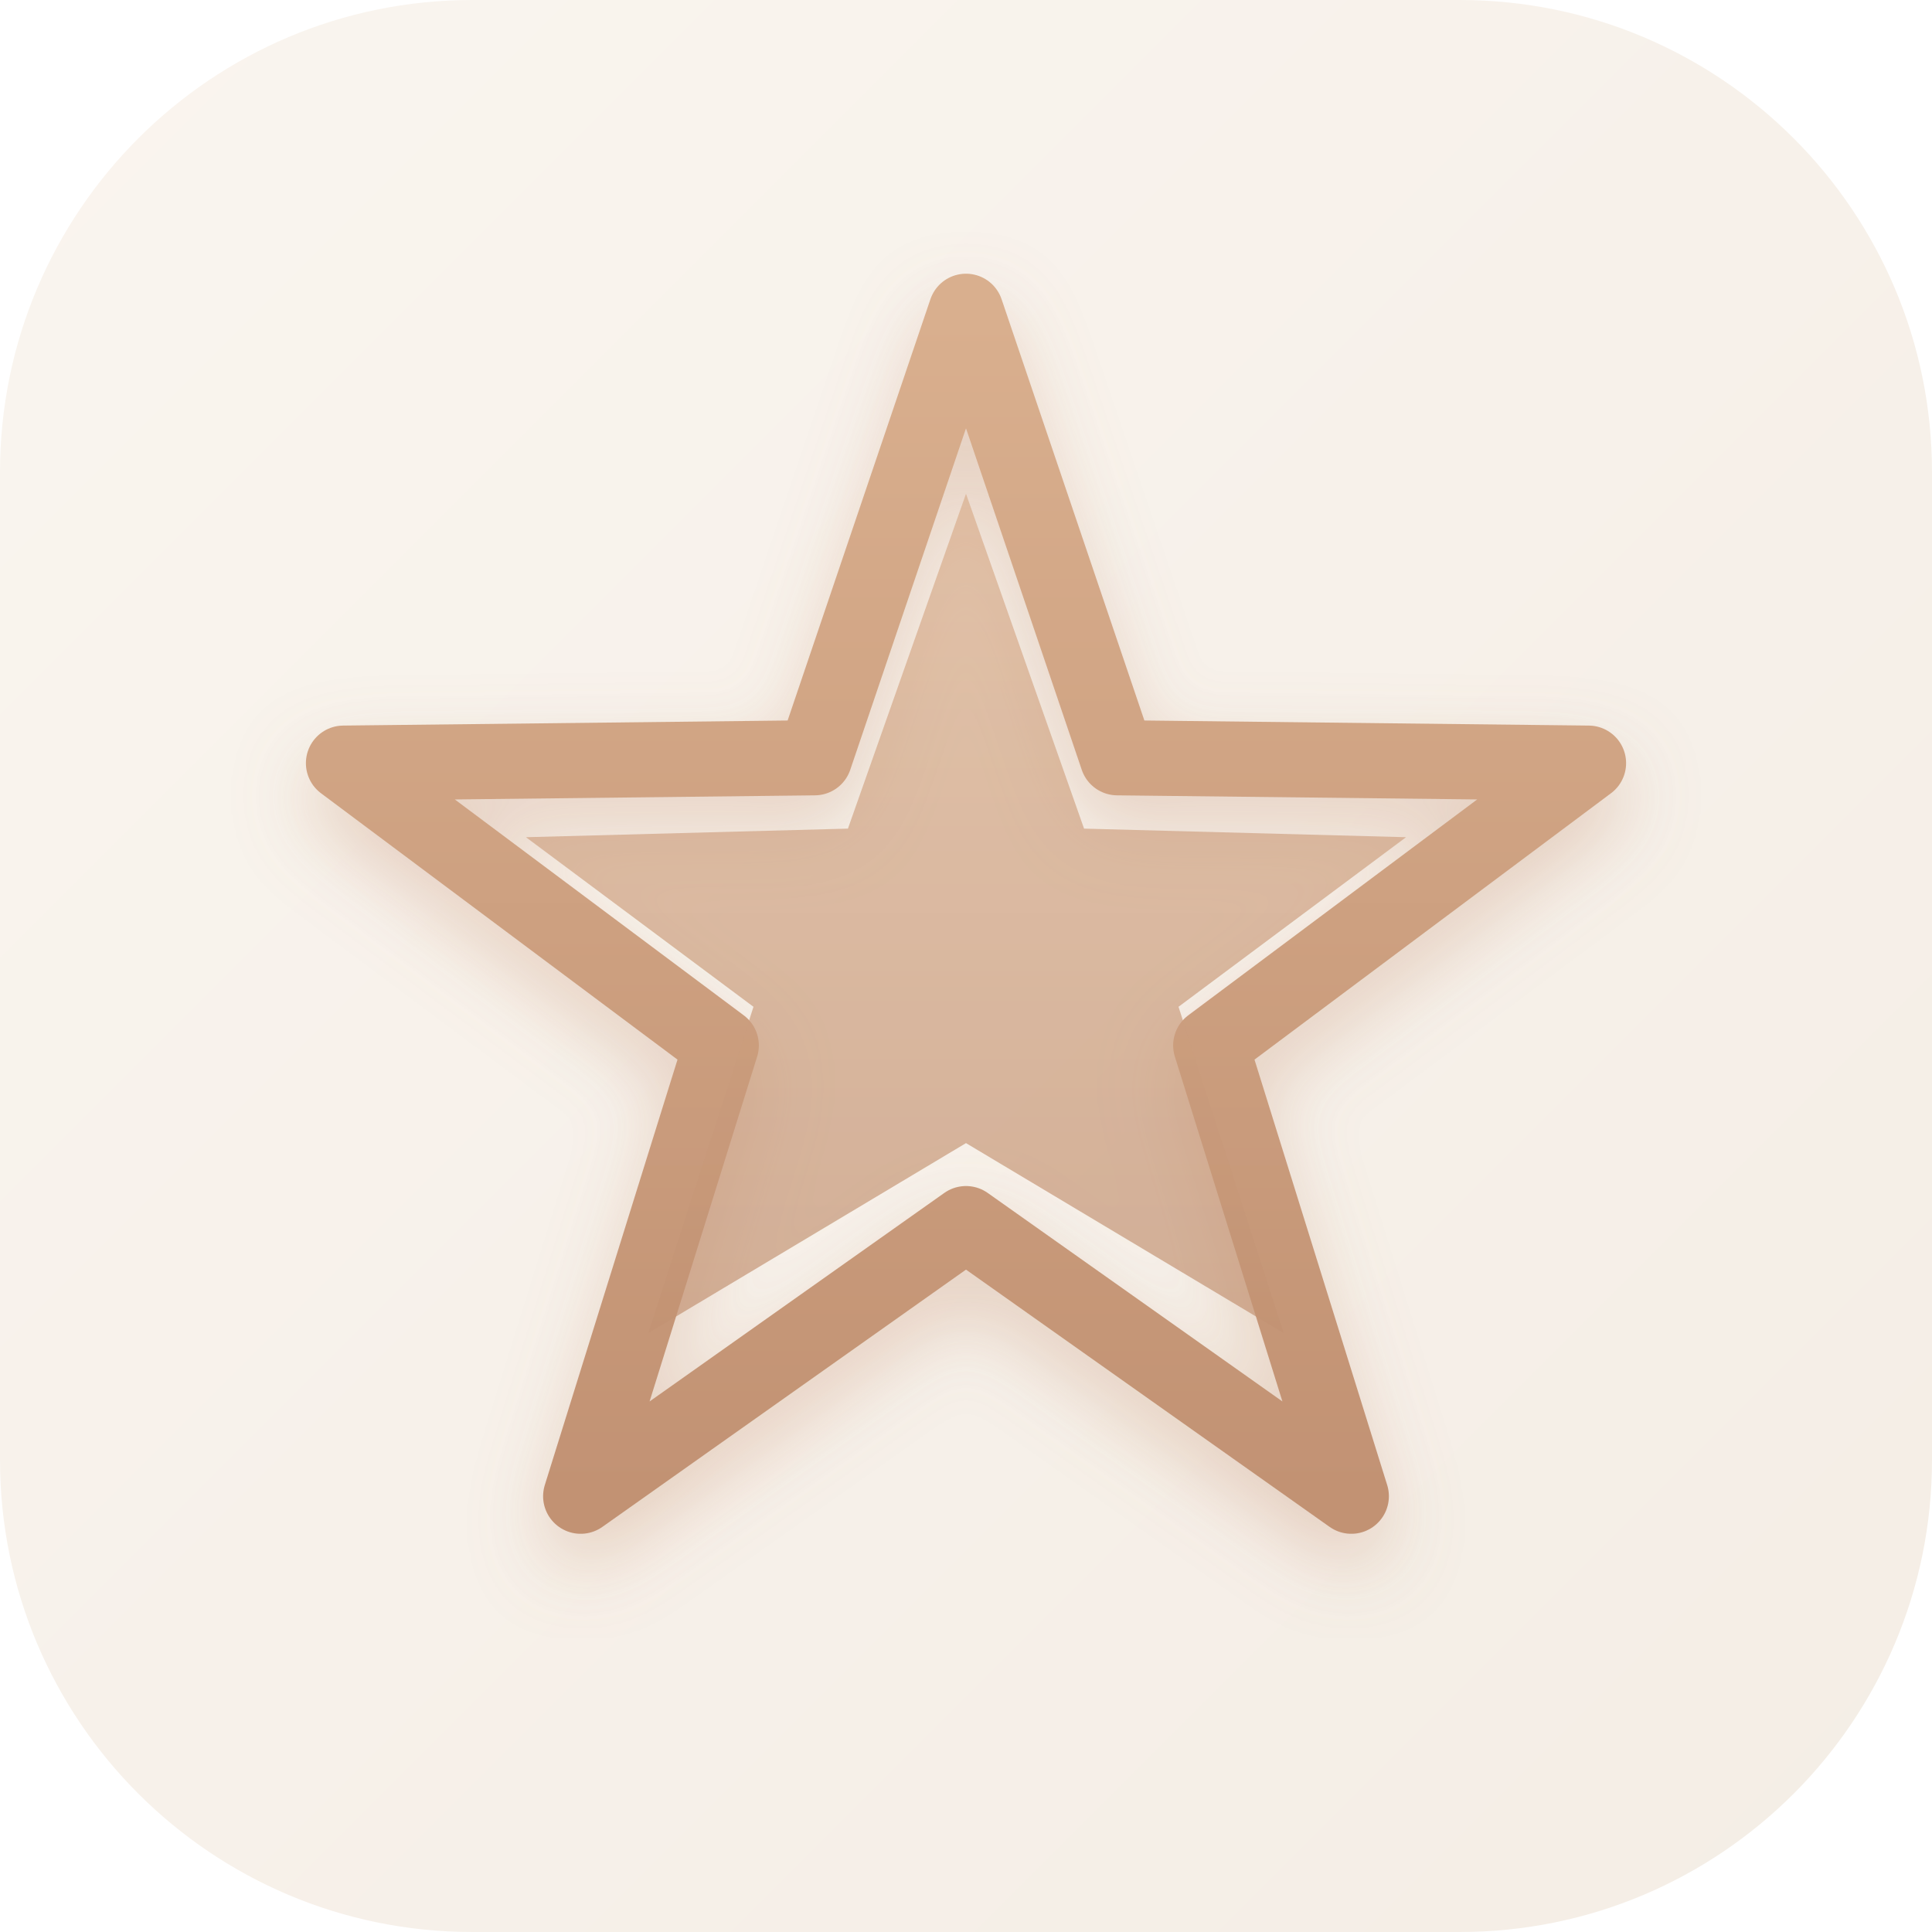
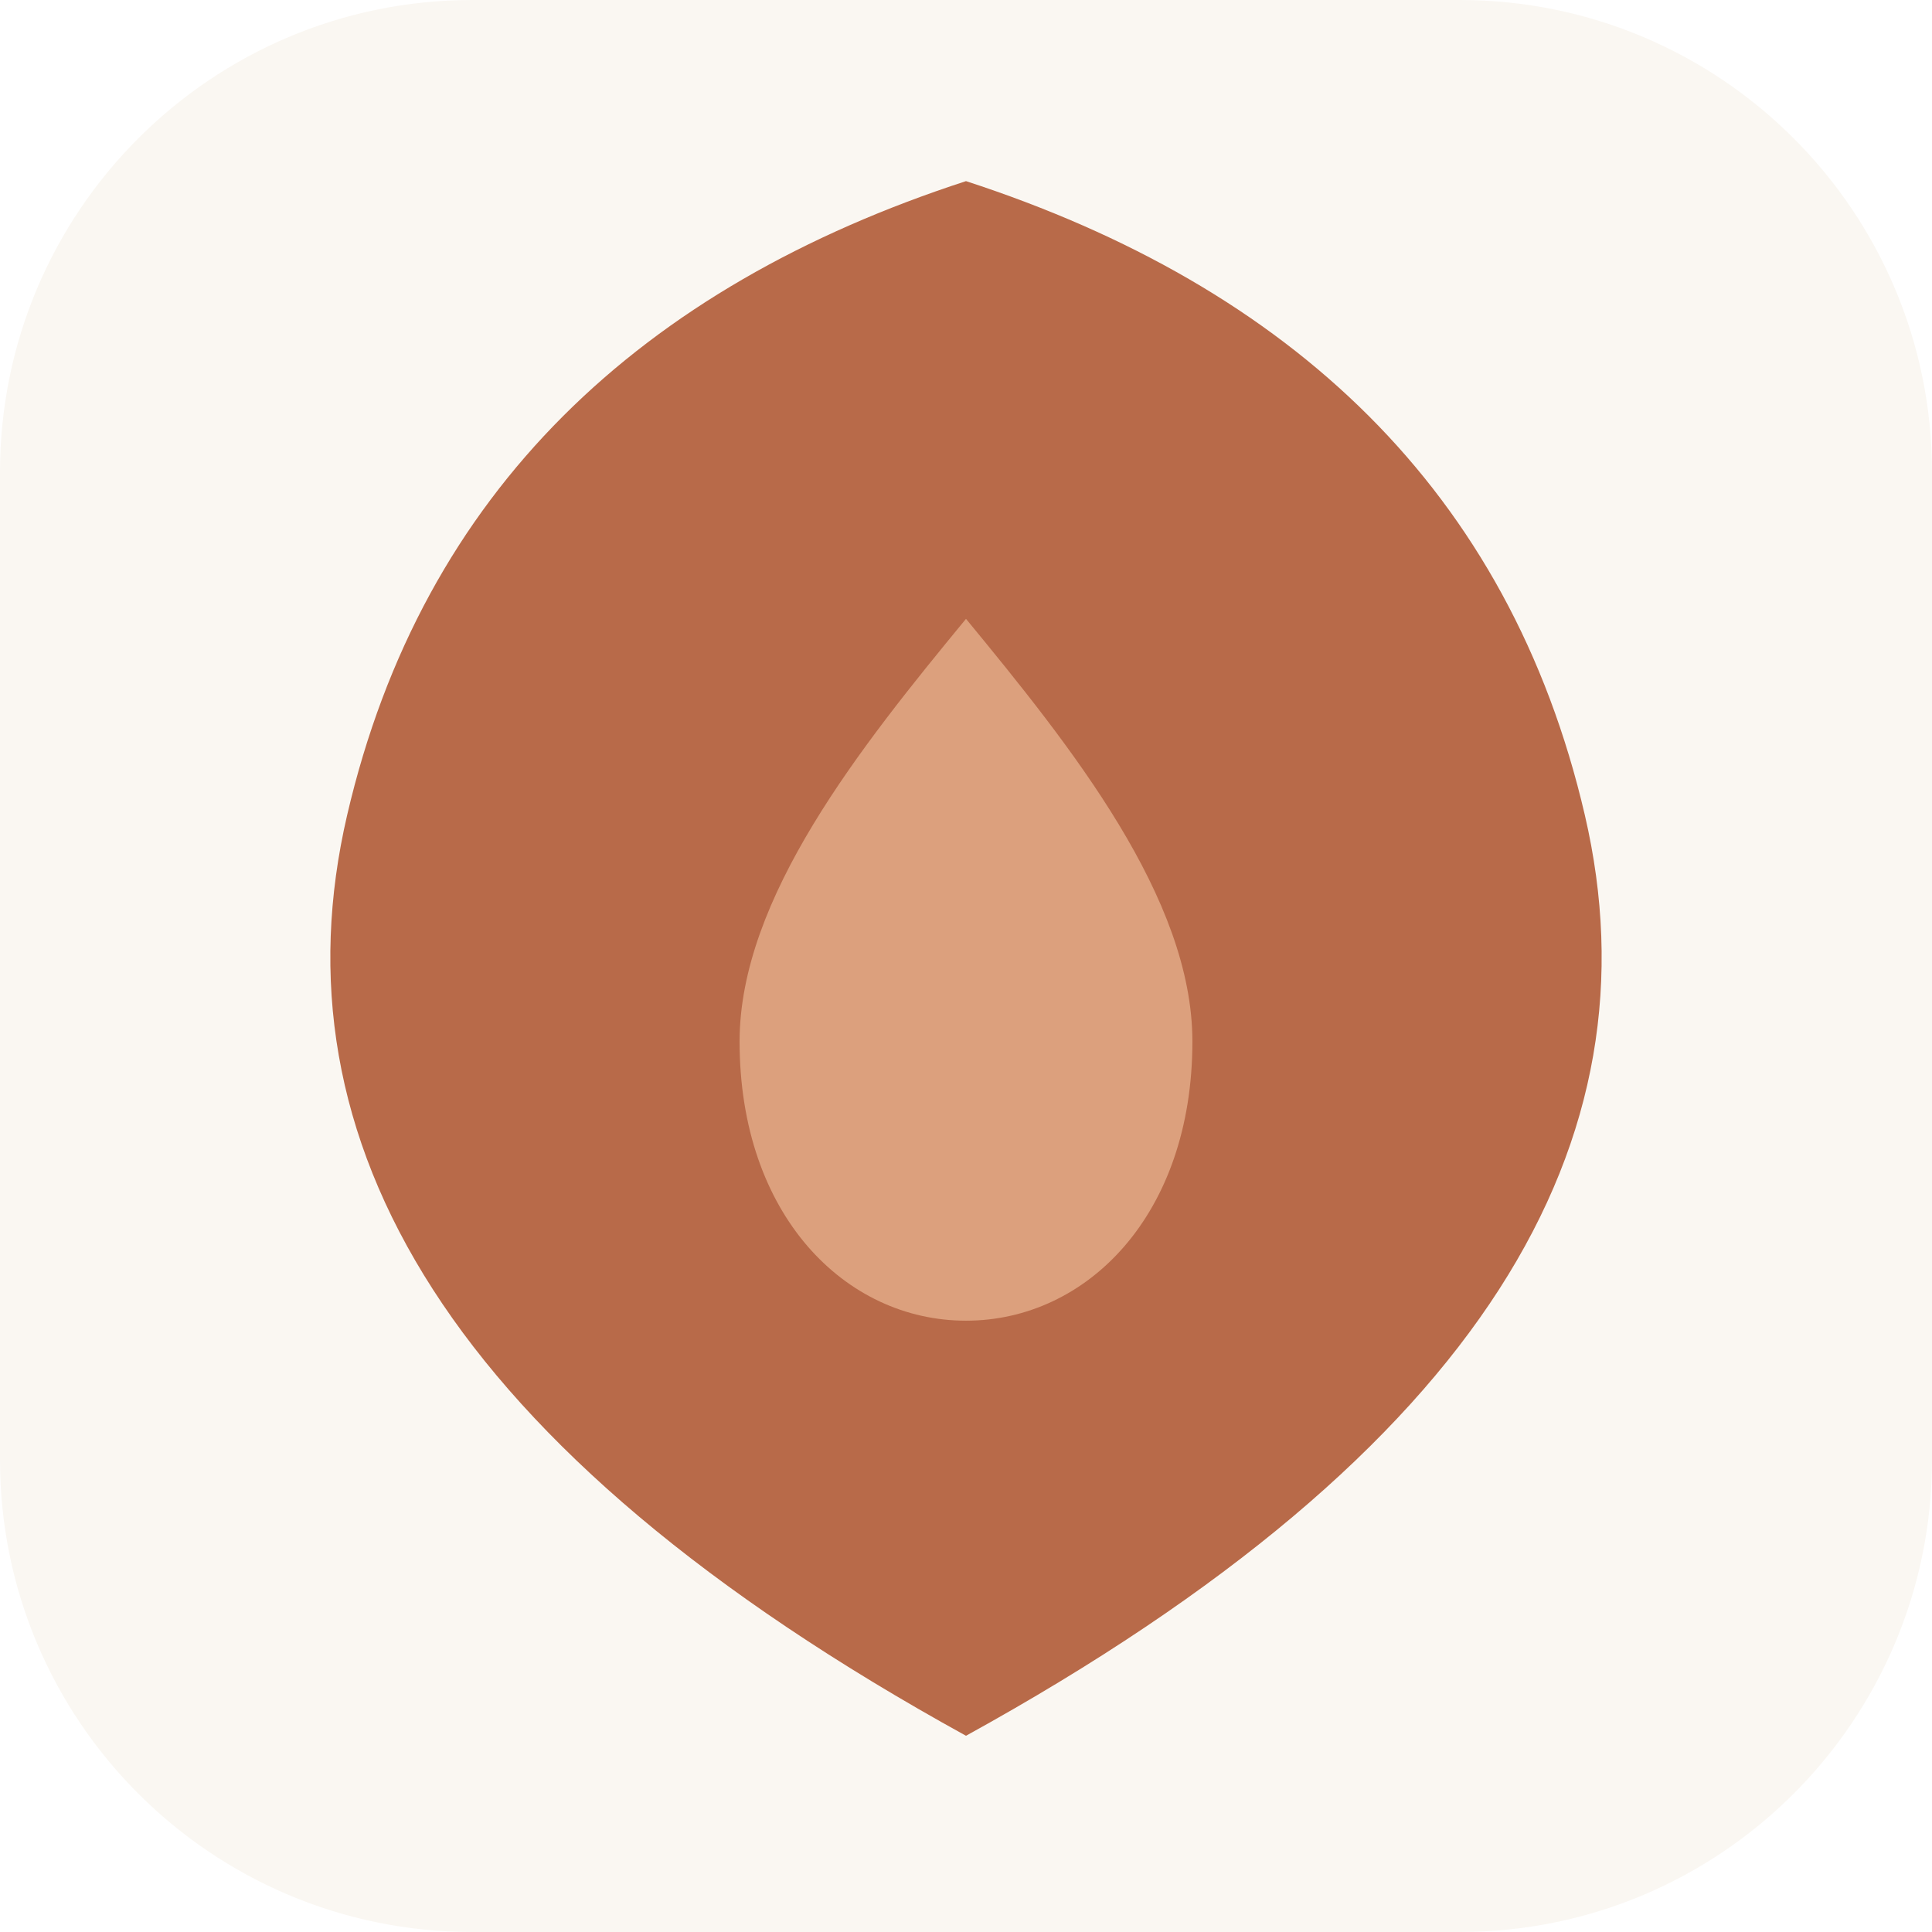
- <svg xmlns="http://www.w3.org/2000/svg" viewBox="0 0 180 180">
-   <defs>
-     <linearGradient id="bg" x1="0" y1="0" x2="1" y2="1">
-       <stop offset="0%" stop-color="#faf5ef" />
-       <stop offset="100%" stop-color="#f4ede5" />
-     </linearGradient>
-     <linearGradient id="star" x1="0" y1="0" x2="0" y2="1">
-       <stop offset="0%" stop-color="#d9af8e" />
-       <stop offset="100%" stop-color="#c29273" />
-     </linearGradient>
-     <filter id="shadow" x="-12%" y="-12%" width="124%" height="124%">
-       <feDropShadow dx="0" dy="3" stdDeviation="3.5" flood-color="#c29273" flood-opacity="0.35" />
-     </filter>
-   </defs>
-   <rect width="180" height="180" rx="44" fill="url(#bg)" />
-   <polygon points="90.0,29.0 104.1,70.6 148.0,71.1 112.8,97.4 125.9,139.4 90.0,114.0 54.1,139.4 67.2,97.4 32.0,71.1 75.9,70.6" fill="none" stroke="url(#star)" stroke-width="7" stroke-linejoin="round" filter="url(#shadow)" />
-   <polygon points="90.0,46.0 101.0,77.2 131.0,78.0 109.8,93.8 119.6,124.2 90.0,106.5 60.4,124.2 70.2,93.8 49.0,78.0 79.0,77.2" fill="url(#star)" opacity="0.7" />
+ <svg xmlns="http://www.w3.org/2000/svg" viewBox="0 0 180 180" role="img" aria-label="Viviani Serena CRM">
+   <rect width="180" height="180" rx="44" fill="#FAF7F2" />
+   <g transform="translate(0 0) scale(.35156)">
+     <path d="M256 48C170 76 112 130 92 216C72 302 118 384 256 460C394 384 440 302 420 216C400 130 342 76 256 48Z" fill="#B86A49" />
+     <path d="M256 164C228 198 196 238 196 276C196 322 224 350 256 350C288 350 316 322 316 276C316 238 284 198 256 164Z" fill="#DCA07D" />
+   </g>
</svg>
